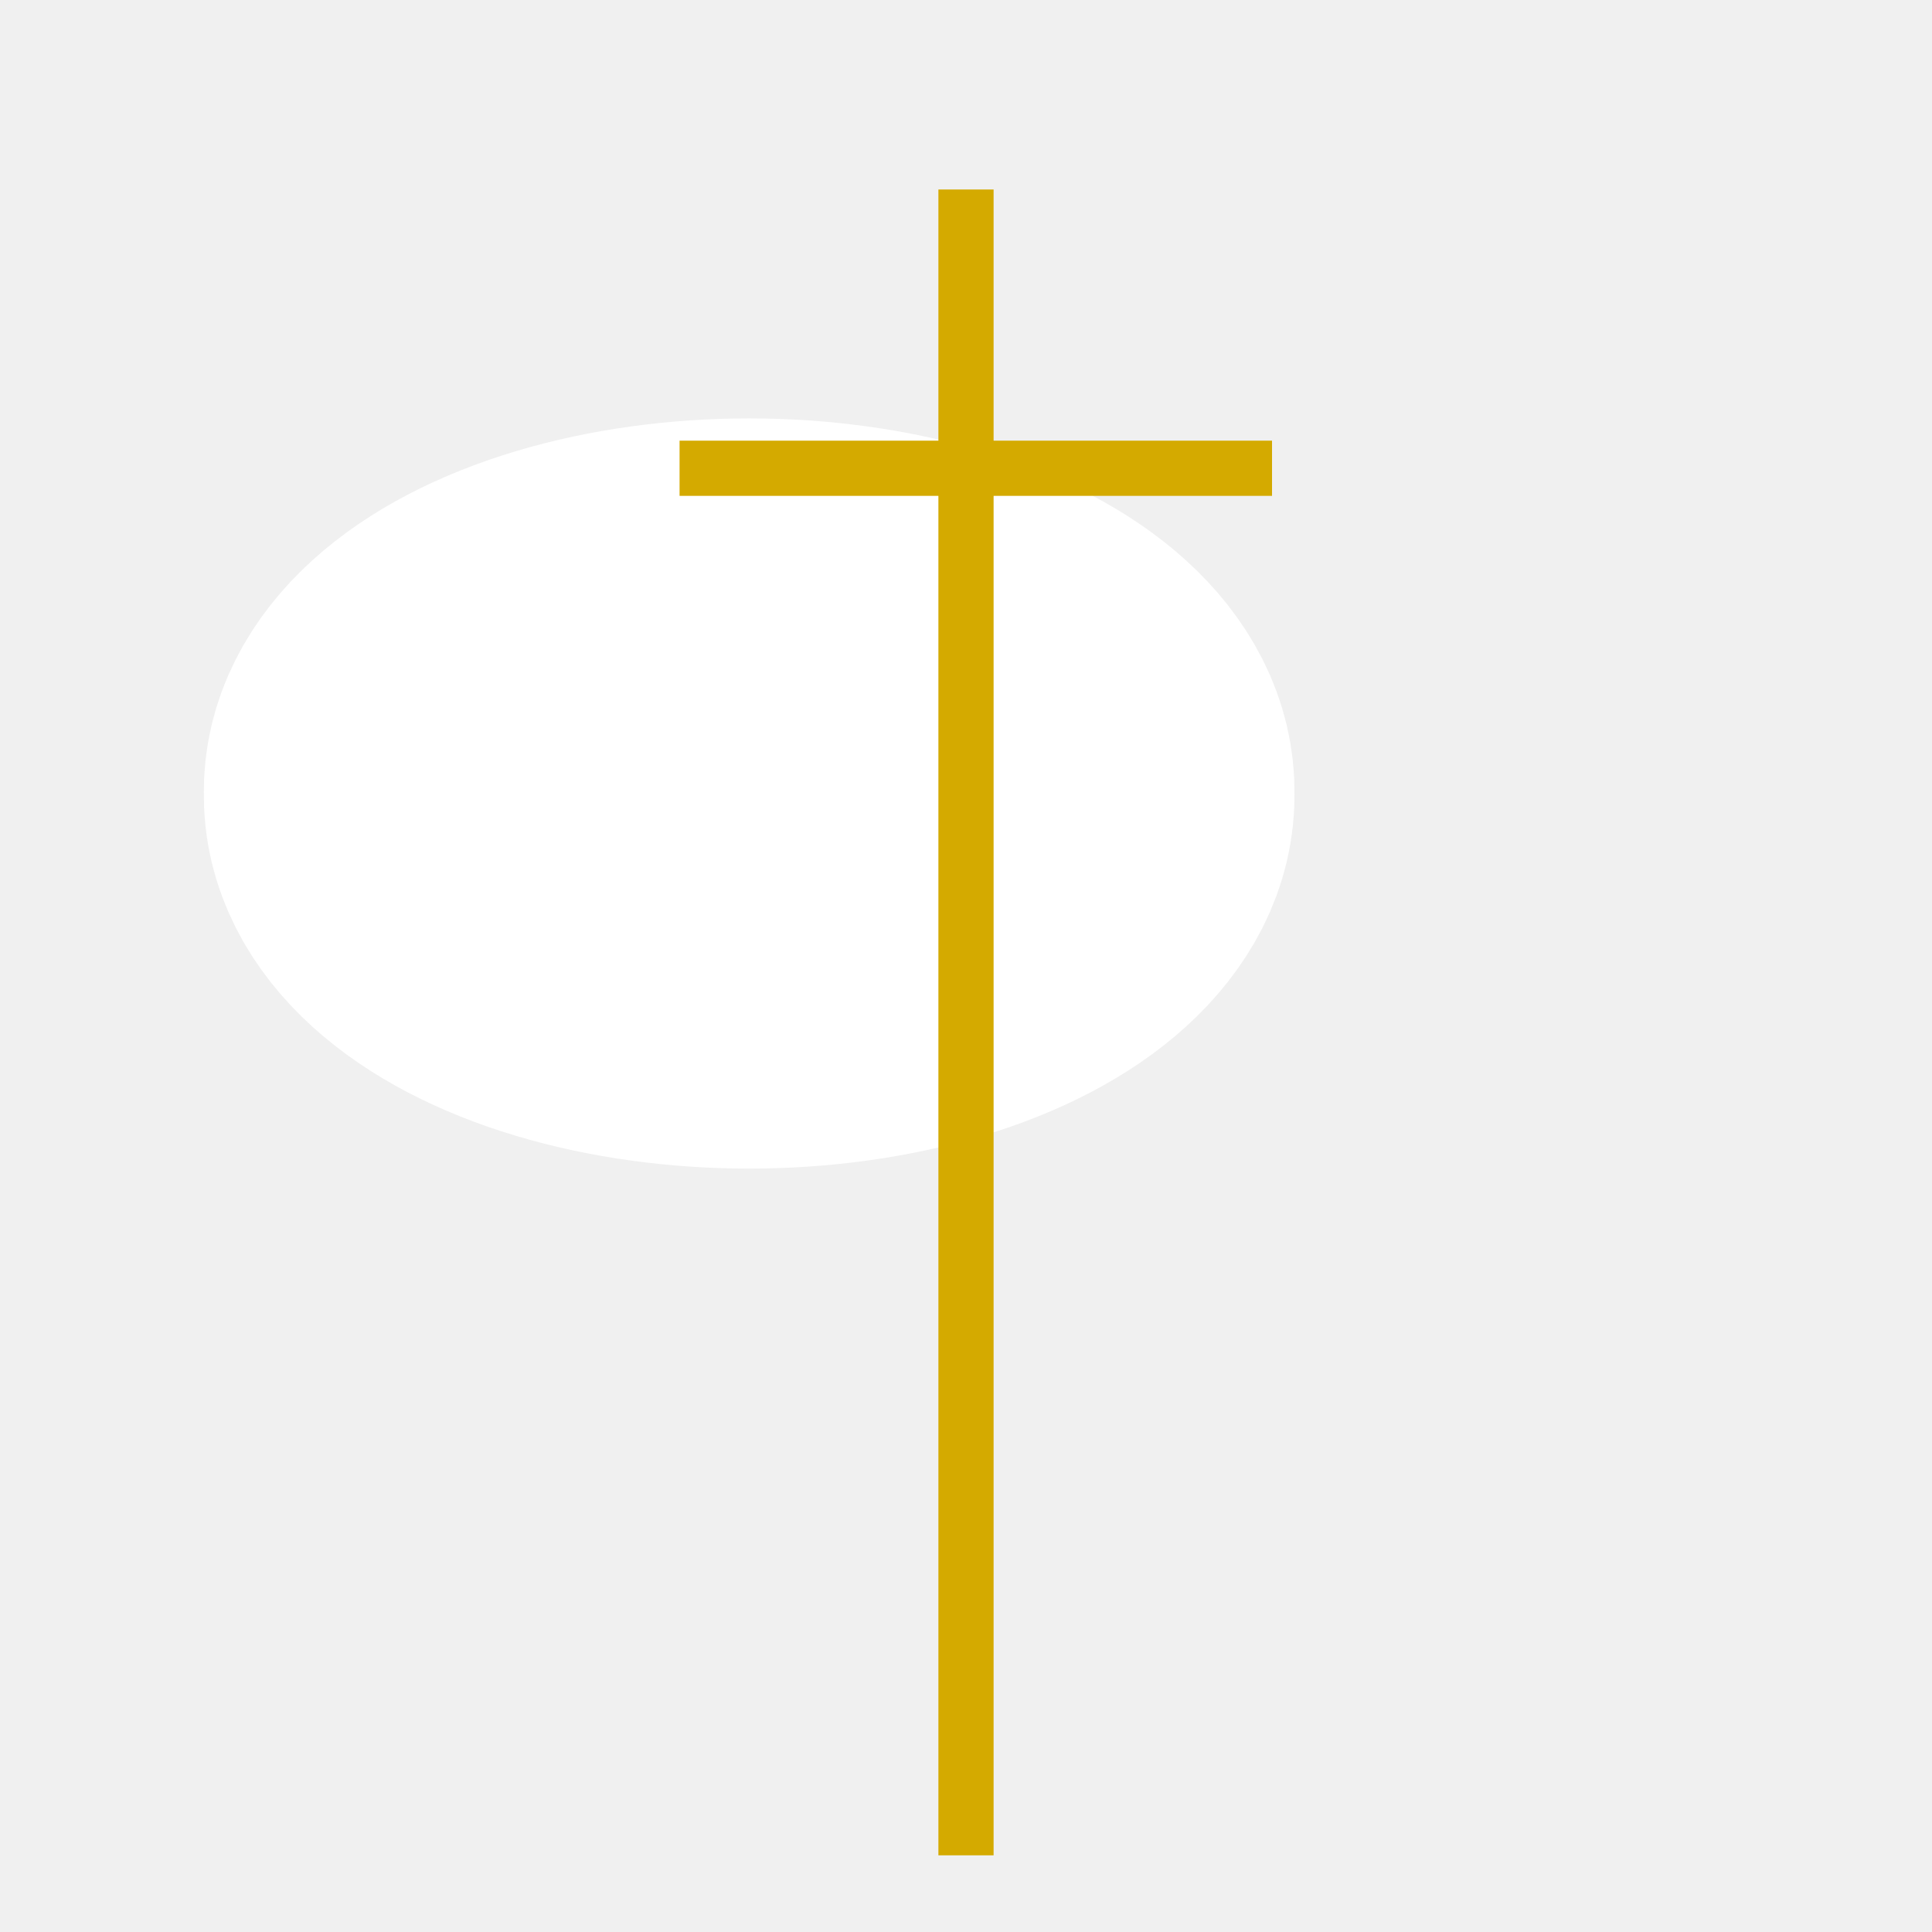
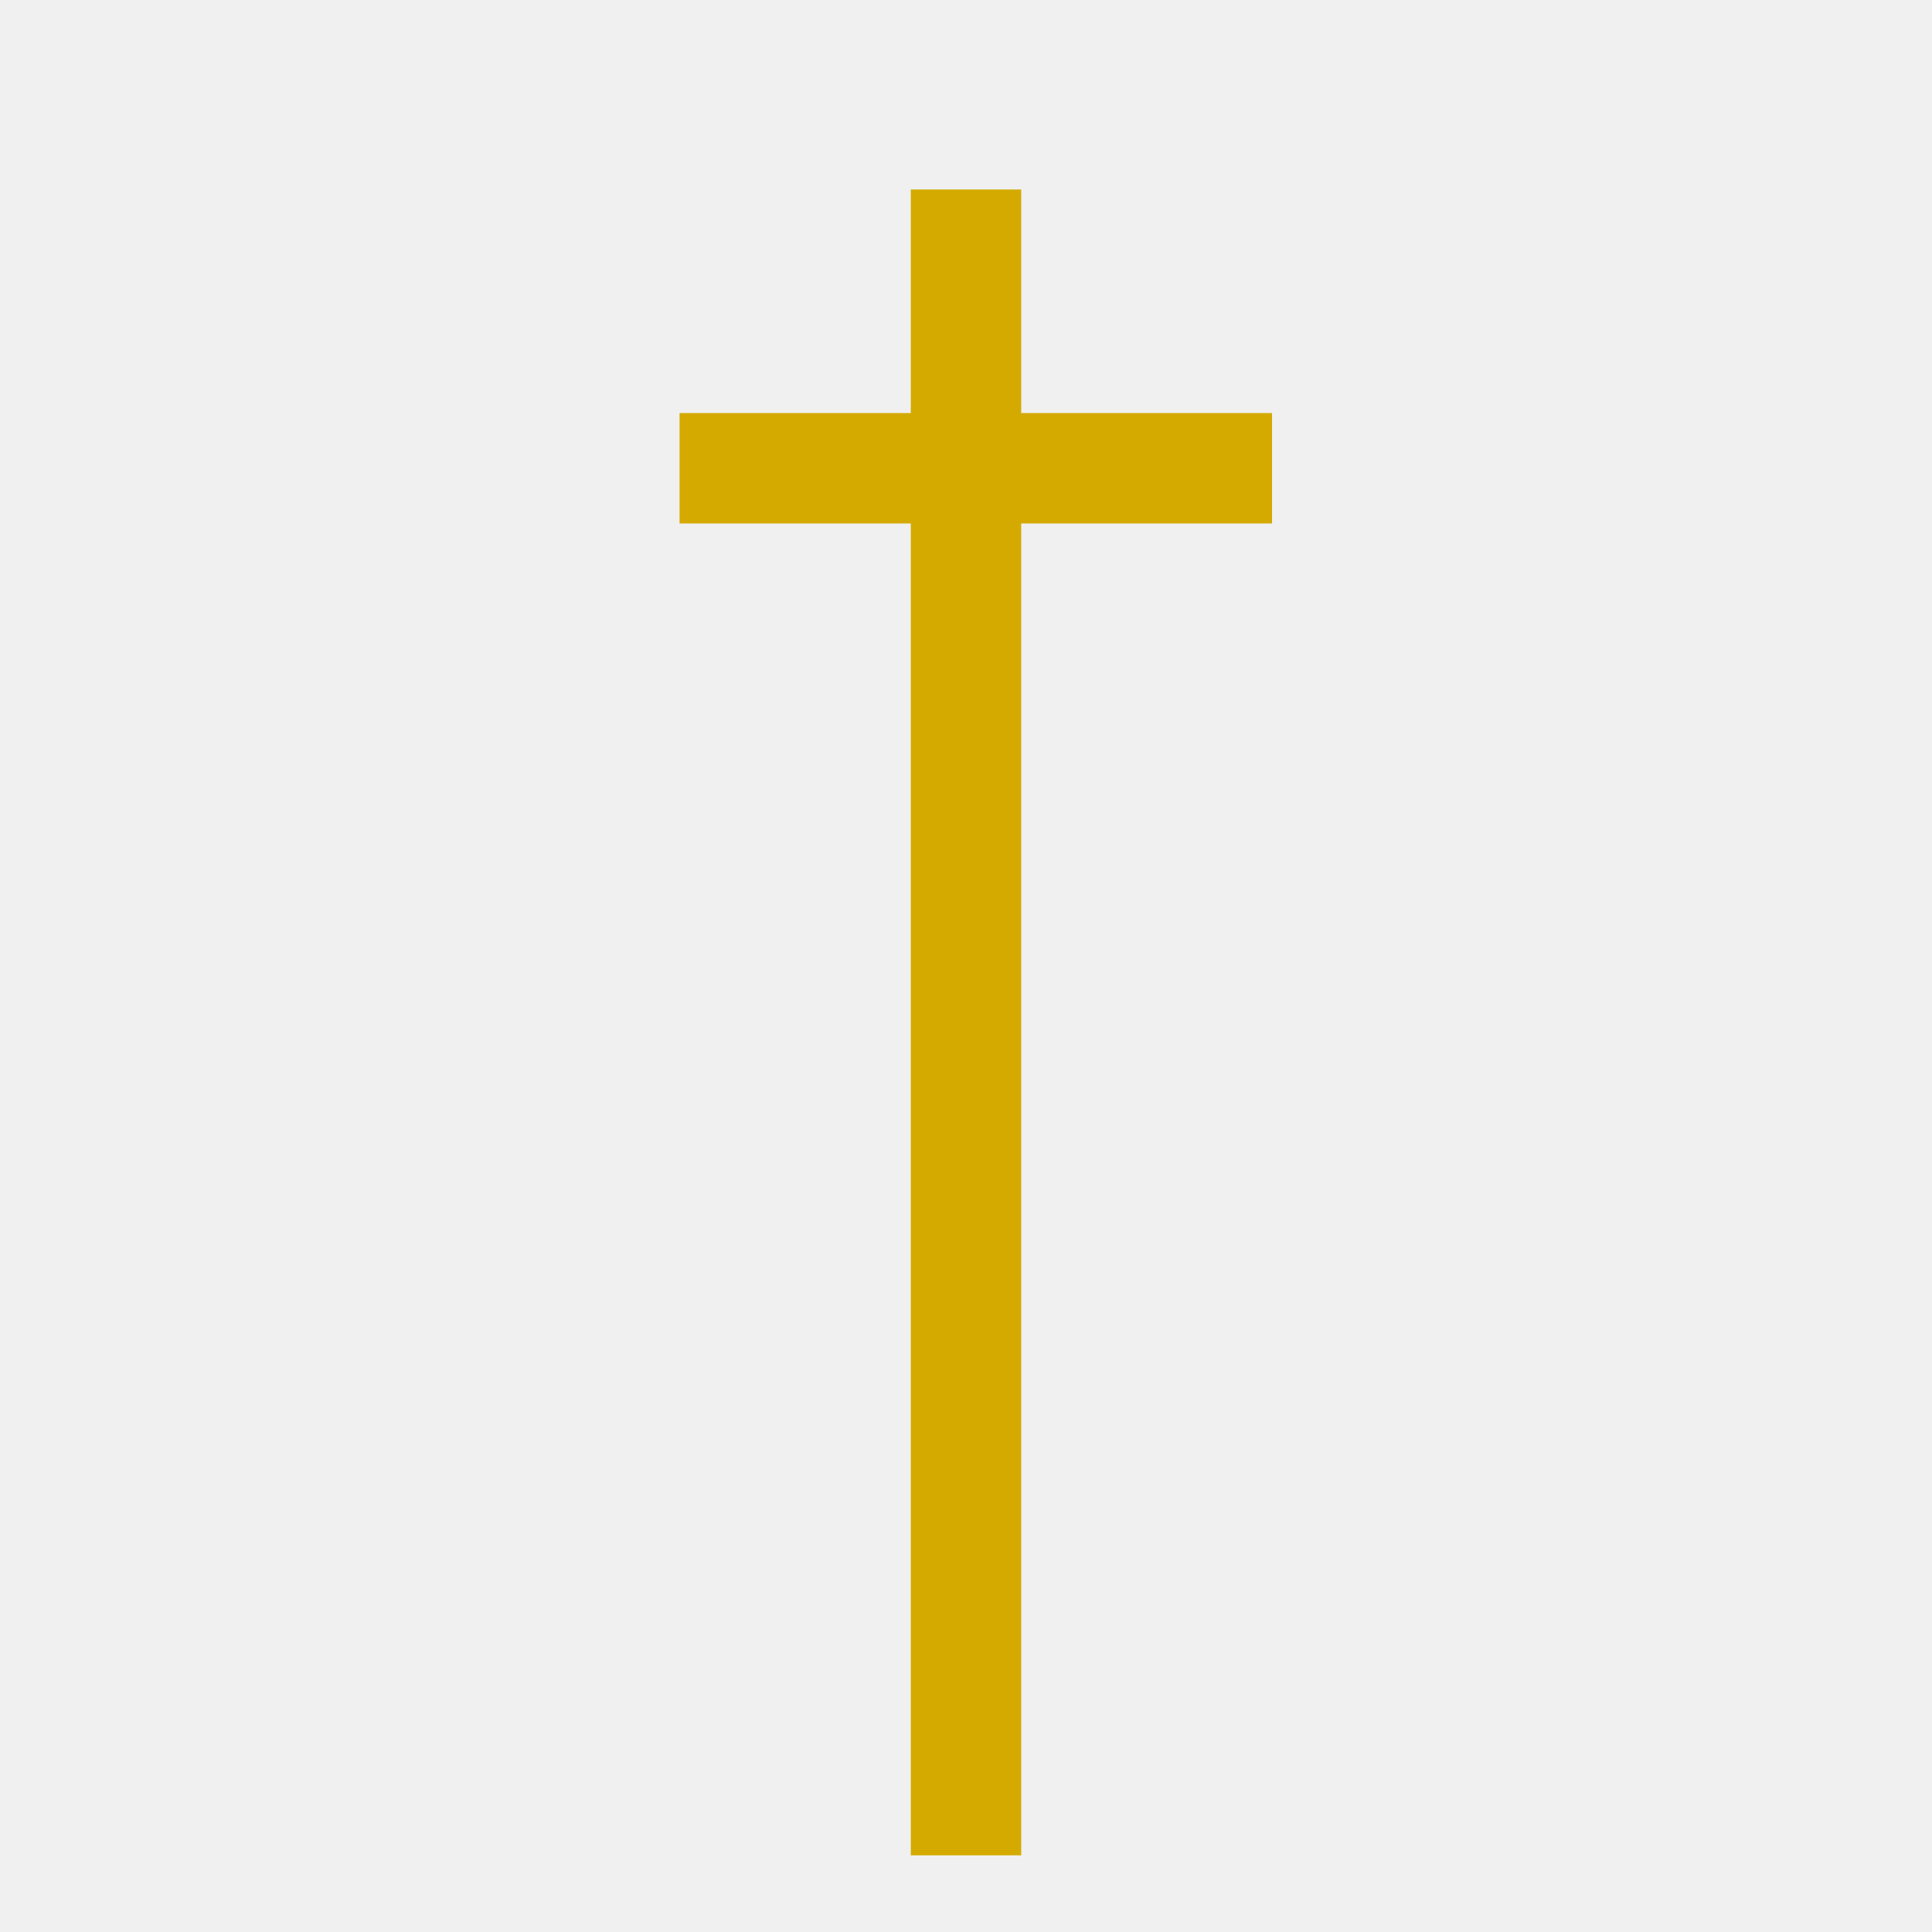
<svg xmlns="http://www.w3.org/2000/svg" width="35" height="35" id="svg2" version="1.1">
  <defs id="defs4" />
  <g id="layer1" transform="translate(0,-1017.362)">
-     <path style="fill:#1a1a1a;stroke:#ffffff;stroke-width:6.9;stroke-miterlimit:4;stroke-opacity:1;stroke-dasharray:none" id="path2985" d="m 20,14.375 a 6.429,3.304 0 1 1 -12.857,0 A 6.429,3.304 0 1 1 20,14.375 z" transform="translate(0,1017.362)" />
-     <path style="fill:#d4aa00;stroke:#d4aa00;stroke-width:1px;stroke-linecap:butt;stroke-linejoin:miter;stroke-opacity:1" d="m 17.5,3.433 0,30.178" id="path3780" transform="translate(0,1017.362)" />
-     <path style="fill:#d4aa00;stroke:#d4aa00;stroke-width:1px;stroke-linecap:butt;stroke-linejoin:miter;stroke-opacity:1" d="m 12.311,8.483 10.733,0" id="path3782" transform="translate(0,1017.362)" />
+     <path style="fill:#d4aa00;stroke:#d4aa00;stroke-width:2;stroke-linecap:butt;stroke-linejoin:miter;stroke-opacity:1;stroke-miterlimit:4;stroke-dasharray:none" d="m 17.5,3.433 0,30.178" id="path3780" transform="translate(0,1017.362)" />
+     <path style="fill:#d4aa00;stroke:#d4aa00;stroke-width:2;stroke-linecap:butt;stroke-linejoin:miter;stroke-opacity:1;stroke-miterlimit:4;stroke-dasharray:none" d="m 12.311,8.483 10.733,0" id="path3782" transform="translate(0,1017.362)" />
  </g>
</svg>
